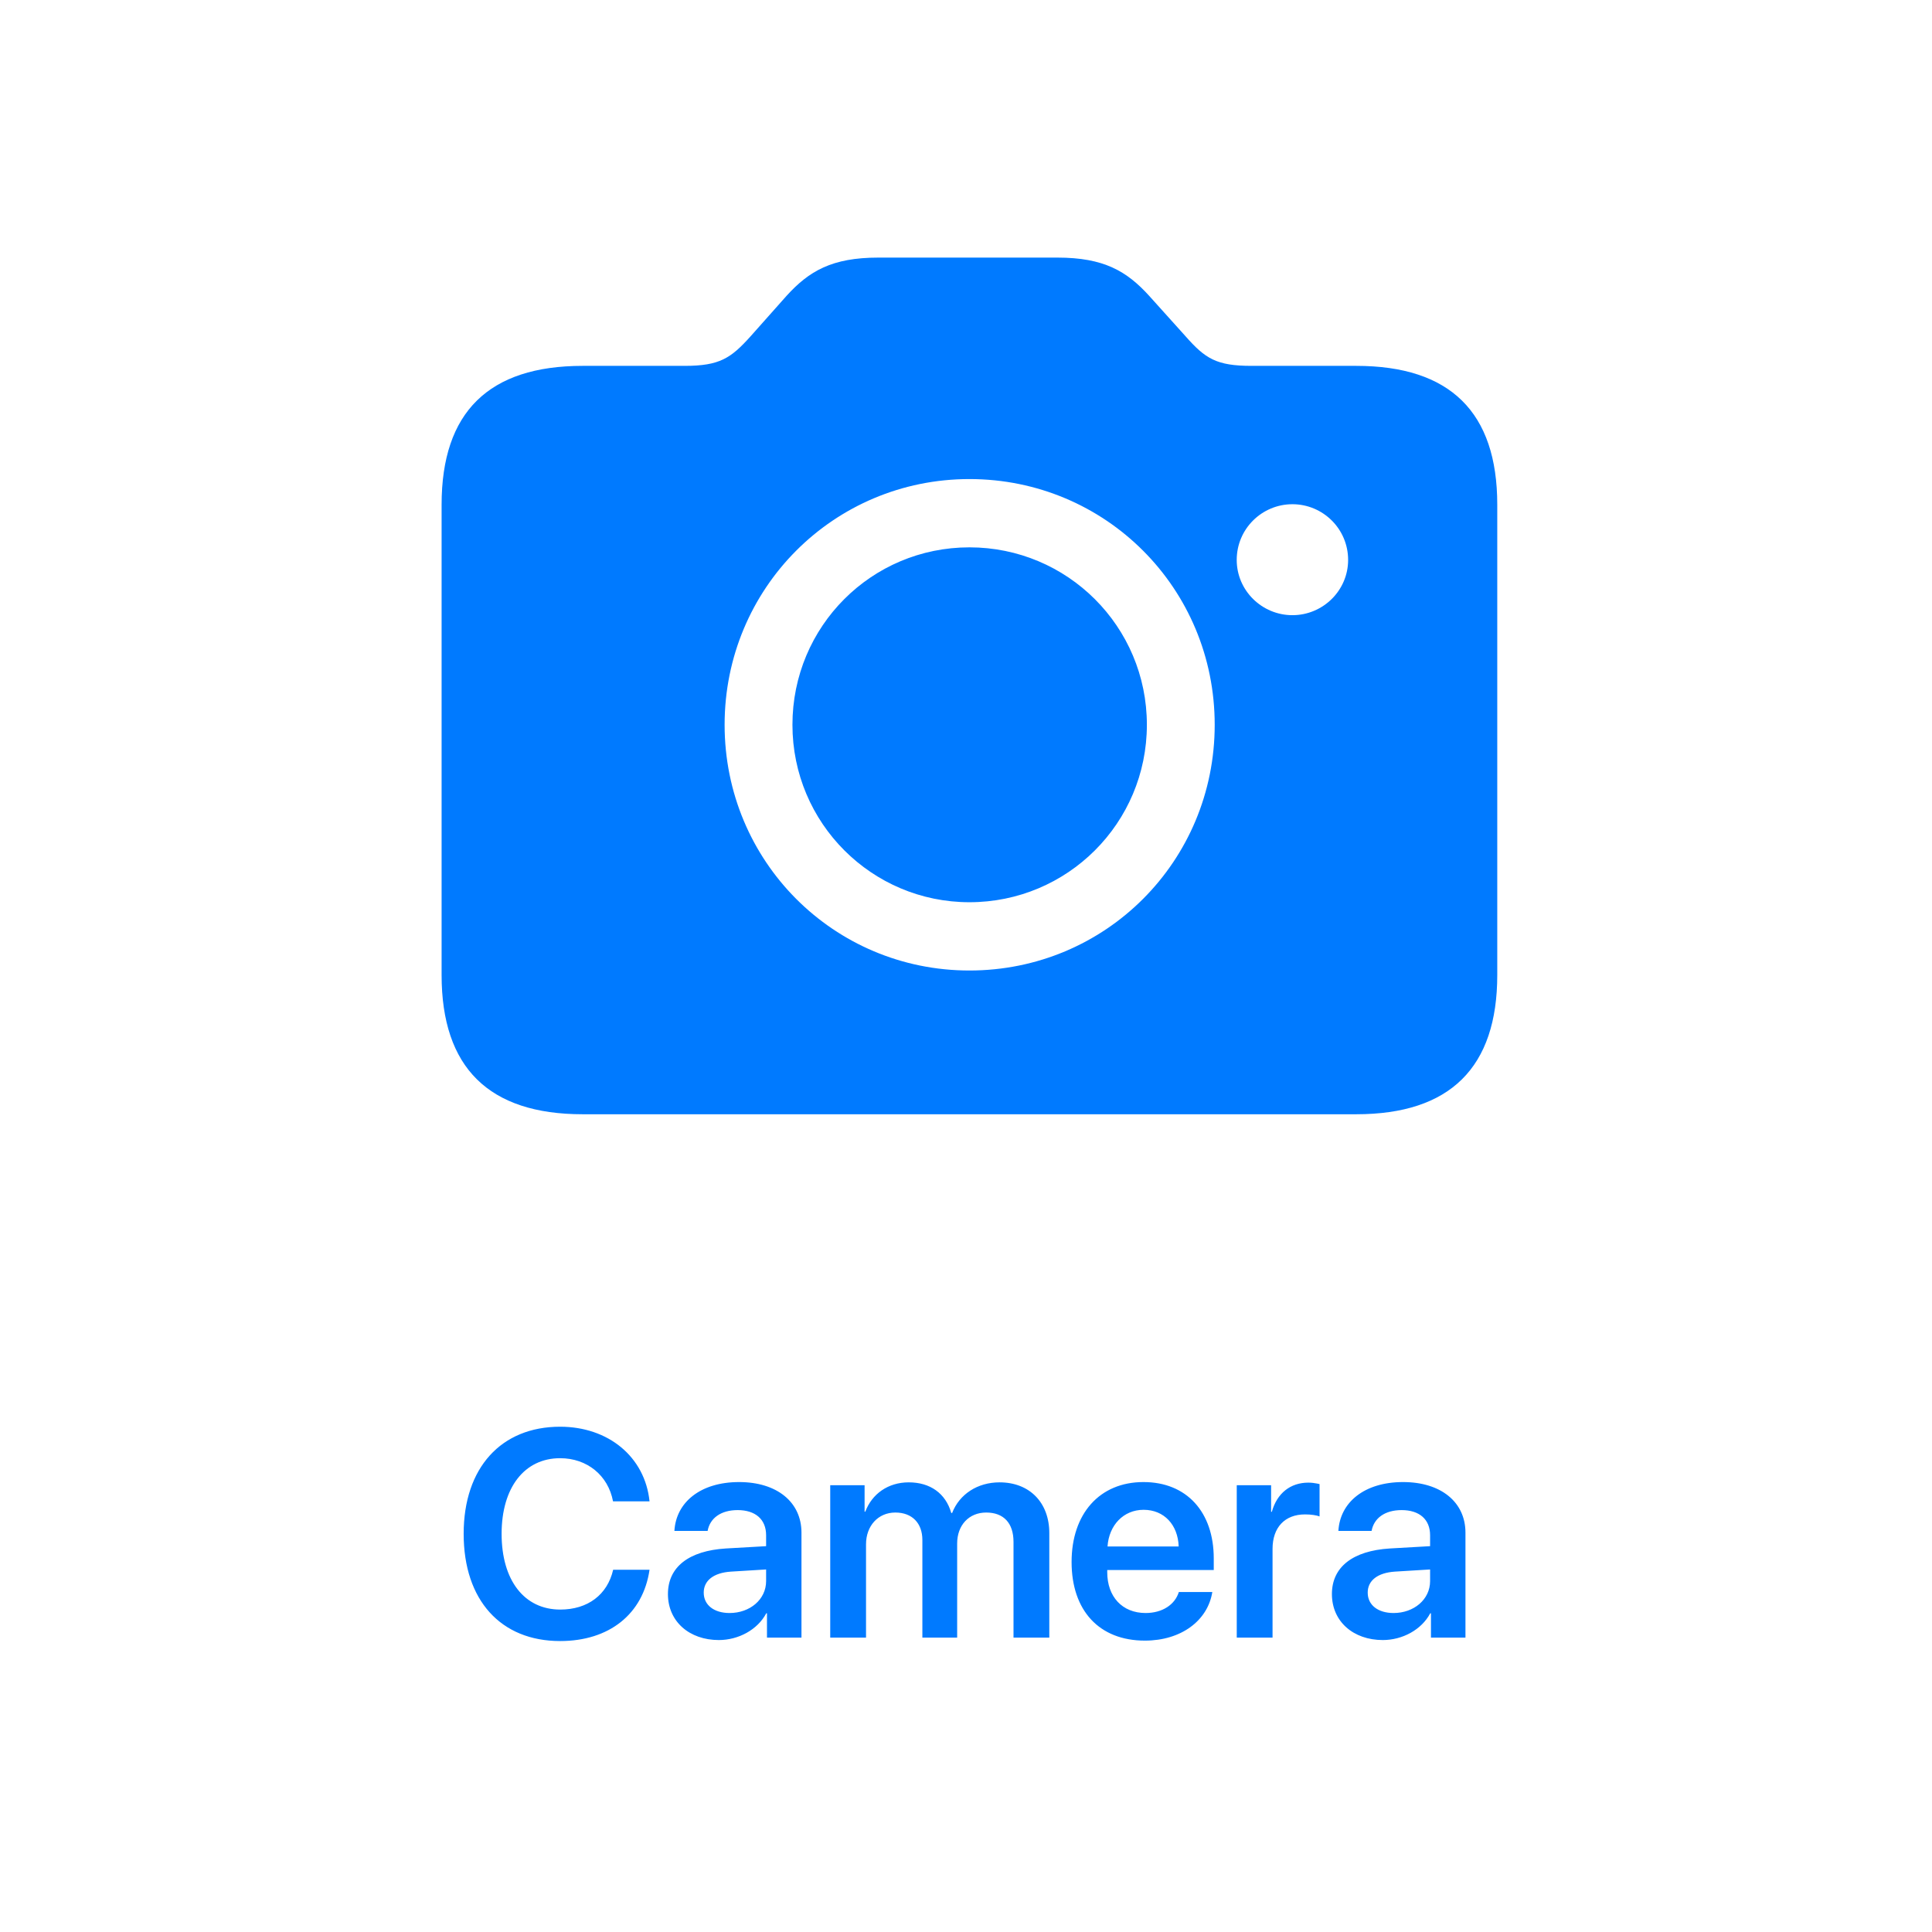
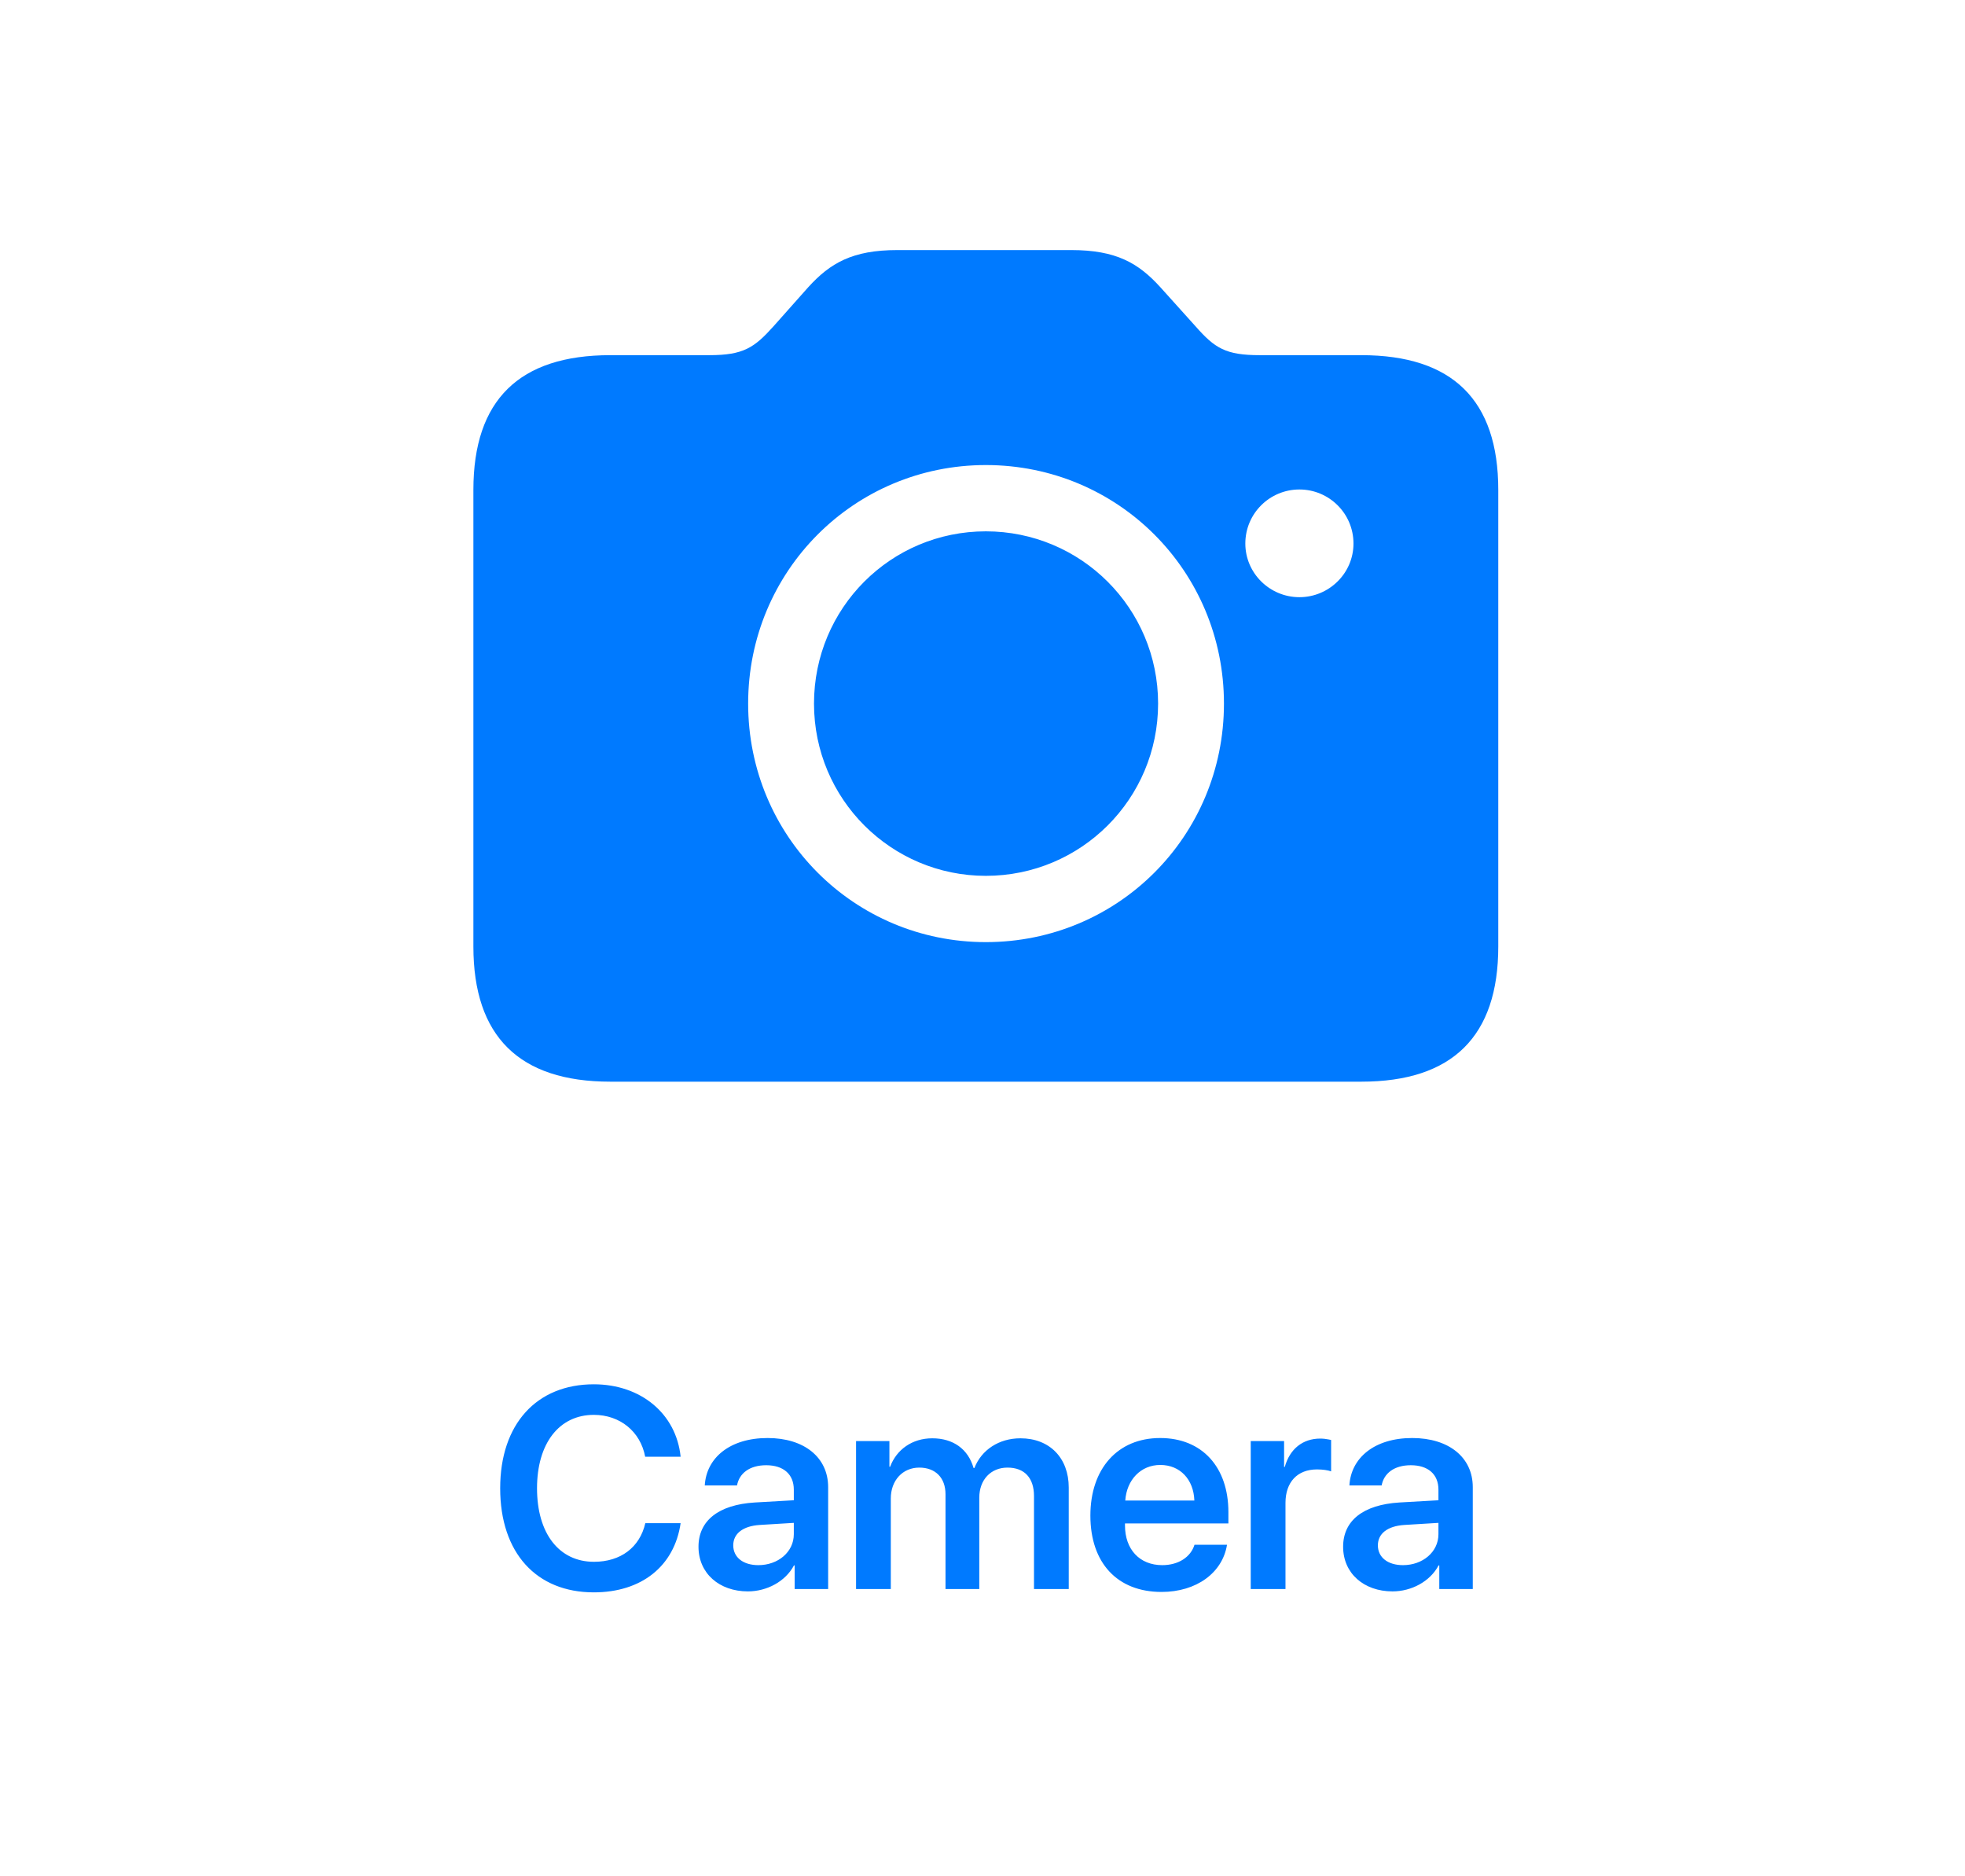
- <svg xmlns="http://www.w3.org/2000/svg" width="210px" height="210px" viewBox="0 0 210 210" version="1.1">
+ <svg xmlns="http://www.w3.org/2000/svg" width="220px" height="210px" viewBox="0 0 220 210" version="1.1">
  <g id="Camera" stroke="none" stroke-width="1" fill="none" fill-rule="evenodd">
-     <path d="M63.332,121.115 L147.414,121.115 C157.619,121.115 162.746,116.037 162.746,105.979 L162.746,54.855 C162.746,44.797 157.619,39.768 147.414,39.768 L136.037,39.768 C132.229,39.768 131.008,38.986 128.859,36.545 L124.904,32.15 C122.463,29.465 119.973,28 114.943,28 L95.461,28 C90.432,28 87.941,29.465 85.5,32.15 L81.594,36.545 C79.445,38.938 78.225,39.768 74.416,39.768 L63.332,39.768 C53.127,39.768 48,44.797 48,54.855 L48,105.979 C48,116.037 53.127,121.115 63.332,121.115 Z M105.373,105.49 C90.627,105.49 78.762,93.625 78.762,78.781 C78.762,63.938 90.627,52.072 105.373,52.072 C120.168,52.072 132.033,63.938 132.033,78.781 C132.033,93.625 120.168,105.49 105.373,105.49 Z M140.48,66.867 C137.16,66.867 134.426,64.182 134.426,60.861 C134.426,57.492 137.16,54.807 140.48,54.807 C143.801,54.807 146.535,57.492 146.535,60.861 C146.535,64.182 143.801,66.867 140.48,66.867 Z M105.373,98.068 C94.777,98.068 86.135,89.475 86.135,78.781 C86.135,68.088 94.729,59.494 105.373,59.494 C116.018,59.494 124.66,68.088 124.66,78.781 C124.66,89.475 116.018,98.068 105.373,98.068 Z" fill="#007AFF" fill-rule="nonzero" />
-     <path d="M60.883,178.375 C66.211,178.375 69.898,175.453 70.602,170.625 L66.648,170.625 C66.023,173.344 63.883,174.953 60.898,174.953 C56.992,174.953 54.523,171.781 54.523,166.719 C54.523,161.688 57.008,158.5 60.883,158.5 C63.805,158.5 66.102,160.359 66.633,163.188 L70.602,163.188 C70.102,158.344 66.117,155.078 60.883,155.078 C54.477,155.078 50.398,159.531 50.398,166.719 C50.398,173.953 54.445,178.375 60.883,178.375 Z M78.133,178.266 C80.258,178.266 82.336,177.156 83.289,175.359 L83.367,175.359 L83.367,178 L87.117,178 L87.117,166.594 C87.117,163.266 84.445,161.094 80.336,161.094 C76.117,161.094 73.477,163.312 73.305,166.406 L76.914,166.406 C77.164,165.031 78.336,164.141 80.18,164.141 C82.102,164.141 83.273,165.141 83.273,166.875 L83.273,168.062 L78.898,168.312 C74.867,168.562 72.602,170.328 72.602,173.266 C72.602,176.25 74.93,178.266 78.133,178.266 Z M79.305,175.328 C77.617,175.328 76.492,174.469 76.492,173.109 C76.492,171.797 77.57,170.953 79.445,170.828 L83.273,170.594 L83.273,171.859 C83.273,173.859 81.508,175.328 79.305,175.328 Z M90.242,178 L94.133,178 L94.133,167.859 C94.133,165.859 95.445,164.406 97.32,164.406 C99.133,164.406 100.258,165.547 100.258,167.391 L100.258,178 L104.039,178 L104.039,167.766 C104.039,165.781 105.32,164.406 107.195,164.406 C109.102,164.406 110.164,165.562 110.164,167.594 L110.164,178 L114.055,178 L114.055,166.641 C114.055,163.328 111.914,161.125 108.648,161.125 C106.258,161.125 104.289,162.406 103.492,164.453 L103.398,164.453 C102.789,162.328 101.117,161.125 98.773,161.125 C96.523,161.125 94.773,162.391 94.055,164.312 L93.977,164.312 L93.977,161.438 L90.242,161.438 L90.242,178 Z M128.133,173.047 C127.711,174.422 126.336,175.328 124.523,175.328 C121.977,175.328 120.352,173.547 120.352,170.891 L120.352,170.656 L131.93,170.656 L131.93,169.391 C131.93,164.359 128.992,161.094 124.289,161.094 C119.508,161.094 116.477,164.547 116.477,169.781 C116.477,175.062 119.477,178.328 124.445,178.328 C128.367,178.328 131.273,176.172 131.773,173.047 L128.133,173.047 Z M124.305,164.109 C126.539,164.109 128.039,165.75 128.117,168.094 L120.383,168.094 C120.539,165.781 122.117,164.109 124.305,164.109 Z M134.43,178 L138.32,178 L138.32,168.359 C138.32,166.031 139.648,164.609 141.852,164.609 C142.508,164.609 143.102,164.703 143.43,164.828 L143.43,161.312 L143.153,161.254 C142.893,161.204 142.568,161.156 142.211,161.156 C140.258,161.156 138.805,162.312 138.242,164.328 L138.164,164.328 L138.164,161.438 L134.43,161.438 L134.43,178 Z M150.305,178.266 C152.43,178.266 154.508,177.156 155.461,175.359 L155.539,175.359 L155.539,178 L159.289,178 L159.289,166.594 C159.289,163.266 156.617,161.094 152.508,161.094 C148.289,161.094 145.648,163.312 145.477,166.406 L149.086,166.406 C149.336,165.031 150.508,164.141 152.352,164.141 C154.273,164.141 155.445,165.141 155.445,166.875 L155.445,168.062 L151.07,168.312 C147.039,168.562 144.773,170.328 144.773,173.266 C144.773,176.25 147.102,178.266 150.305,178.266 Z M151.477,175.328 C149.789,175.328 148.664,174.469 148.664,173.109 C148.664,171.797 149.742,170.953 151.617,170.828 L155.445,170.594 L155.445,171.859 C155.445,173.859 153.68,175.328 151.477,175.328 Z" fill="#007AFF" fill-rule="nonzero" />
+     <path d="M68.332,121.115 L152.414,121.115 C162.619,121.115 167.746,116.037 167.746,105.979 L167.746,54.855 C167.746,44.797 162.619,39.768 152.414,39.768 L141.037,39.768 C137.229,39.768 136.008,38.986 133.859,36.545 L129.904,32.15 C127.463,29.465 124.973,28 119.943,28 L100.461,28 C95.432,28 92.941,29.465 90.5,32.15 L86.594,36.545 C84.445,38.938 83.225,39.768 79.416,39.768 L68.332,39.768 C58.127,39.768 53,44.797 53,54.855 L53,105.979 C53,116.037 58.127,121.115 68.332,121.115 Z M110.373,105.49 C95.627,105.49 83.762,93.625 83.762,78.781 C83.762,63.938 95.627,52.072 110.373,52.072 C125.168,52.072 137.033,63.938 137.033,78.781 C137.033,93.625 125.168,105.49 110.373,105.49 Z M145.48,66.867 C142.16,66.867 139.426,64.182 139.426,60.861 C139.426,57.492 142.16,54.807 145.48,54.807 C148.801,54.807 151.535,57.492 151.535,60.861 C151.535,64.182 148.801,66.867 145.48,66.867 Z M110.373,98.068 C99.777,98.068 91.135,89.475 91.135,78.781 C91.135,68.088 99.729,59.494 110.373,59.494 C121.018,59.494 129.66,68.088 129.66,78.781 C129.66,89.475 121.018,98.068 110.373,98.068 Z" fill="#007AFF" fill-rule="nonzero" />
+     <path d="M66.484,178.297 C71.812,178.297 75.5,175.375 76.203,170.547 L72.25,170.547 C71.625,173.266 69.484,174.875 66.5,174.875 C62.594,174.875 60.125,171.703 60.125,166.641 C60.125,161.609 62.609,158.422 66.484,158.422 C69.406,158.422 71.703,160.281 72.234,163.109 L76.203,163.109 C75.703,158.266 71.719,155 66.484,155 C60.078,155 56,159.453 56,166.641 C56,173.875 60.047,178.297 66.484,178.297 Z M83.734,178.188 C85.859,178.188 87.938,177.078 88.891,175.281 L88.969,175.281 L88.969,177.922 L92.719,177.922 L92.719,166.516 C92.719,163.188 90.047,161.016 85.938,161.016 C81.719,161.016 79.078,163.234 78.906,166.328 L82.516,166.328 C82.766,164.953 83.938,164.062 85.781,164.062 C87.703,164.062 88.875,165.062 88.875,166.797 L88.875,167.984 L84.5,168.234 C80.469,168.484 78.203,170.25 78.203,173.188 C78.203,176.172 80.531,178.188 83.734,178.188 Z M84.906,175.25 C83.219,175.25 82.094,174.391 82.094,173.031 C82.094,171.719 83.172,170.875 85.047,170.75 L88.875,170.516 L88.875,171.781 C88.875,173.781 87.109,175.25 84.906,175.25 Z M95.844,177.922 L99.734,177.922 L99.734,167.781 C99.734,165.781 101.047,164.328 102.922,164.328 C104.734,164.328 105.859,165.469 105.859,167.312 L105.859,177.922 L109.641,177.922 L109.641,167.688 C109.641,165.703 110.922,164.328 112.797,164.328 C114.703,164.328 115.766,165.484 115.766,167.516 L115.766,177.922 L119.656,177.922 L119.656,166.562 C119.656,163.25 117.516,161.047 114.25,161.047 C111.859,161.047 109.891,162.328 109.094,164.375 L109,164.375 C108.391,162.25 106.719,161.047 104.375,161.047 C102.125,161.047 100.375,162.312 99.656,164.234 L99.578,164.234 L99.578,161.359 L95.844,161.359 L95.844,177.922 Z M133.734,172.969 C133.312,174.344 131.938,175.25 130.125,175.25 C127.578,175.25 125.953,173.469 125.953,170.812 L125.953,170.578 L137.531,170.578 L137.531,169.312 C137.531,164.281 134.594,161.016 129.891,161.016 C125.109,161.016 122.078,164.469 122.078,169.703 C122.078,174.984 125.078,178.25 130.047,178.25 C133.969,178.25 136.875,176.094 137.375,172.969 L133.734,172.969 Z M129.906,164.031 C132.141,164.031 133.641,165.672 133.719,168.016 L125.984,168.016 C126.141,165.703 127.719,164.031 129.906,164.031 Z M140.031,177.922 L143.922,177.922 L143.922,168.281 C143.922,165.953 145.25,164.531 147.453,164.531 C148.109,164.531 148.703,164.625 149.031,164.75 L149.031,161.234 L148.754,161.176 C148.495,161.126 148.17,161.078 147.812,161.078 C145.859,161.078 144.406,162.234 143.844,164.25 L143.766,164.25 L143.766,161.359 L140.031,161.359 L140.031,177.922 Z M155.906,178.188 C158.031,178.188 160.109,177.078 161.062,175.281 L161.141,175.281 L161.141,177.922 L164.891,177.922 L164.891,166.516 C164.891,163.188 162.219,161.016 158.109,161.016 C153.891,161.016 151.25,163.234 151.078,166.328 L154.688,166.328 C154.938,164.953 156.109,164.062 157.953,164.062 C159.875,164.062 161.047,165.062 161.047,166.797 L161.047,167.984 L156.672,168.234 C152.641,168.484 150.375,170.25 150.375,173.188 C150.375,176.172 152.703,178.188 155.906,178.188 Z M157.078,175.25 C155.391,175.25 154.266,174.391 154.266,173.031 C154.266,171.719 155.344,170.875 157.219,170.75 L161.047,170.516 L161.047,171.781 C161.047,173.781 159.281,175.25 157.078,175.25 Z" fill="#007AFF" fill-rule="nonzero" />
  </g>
</svg>
